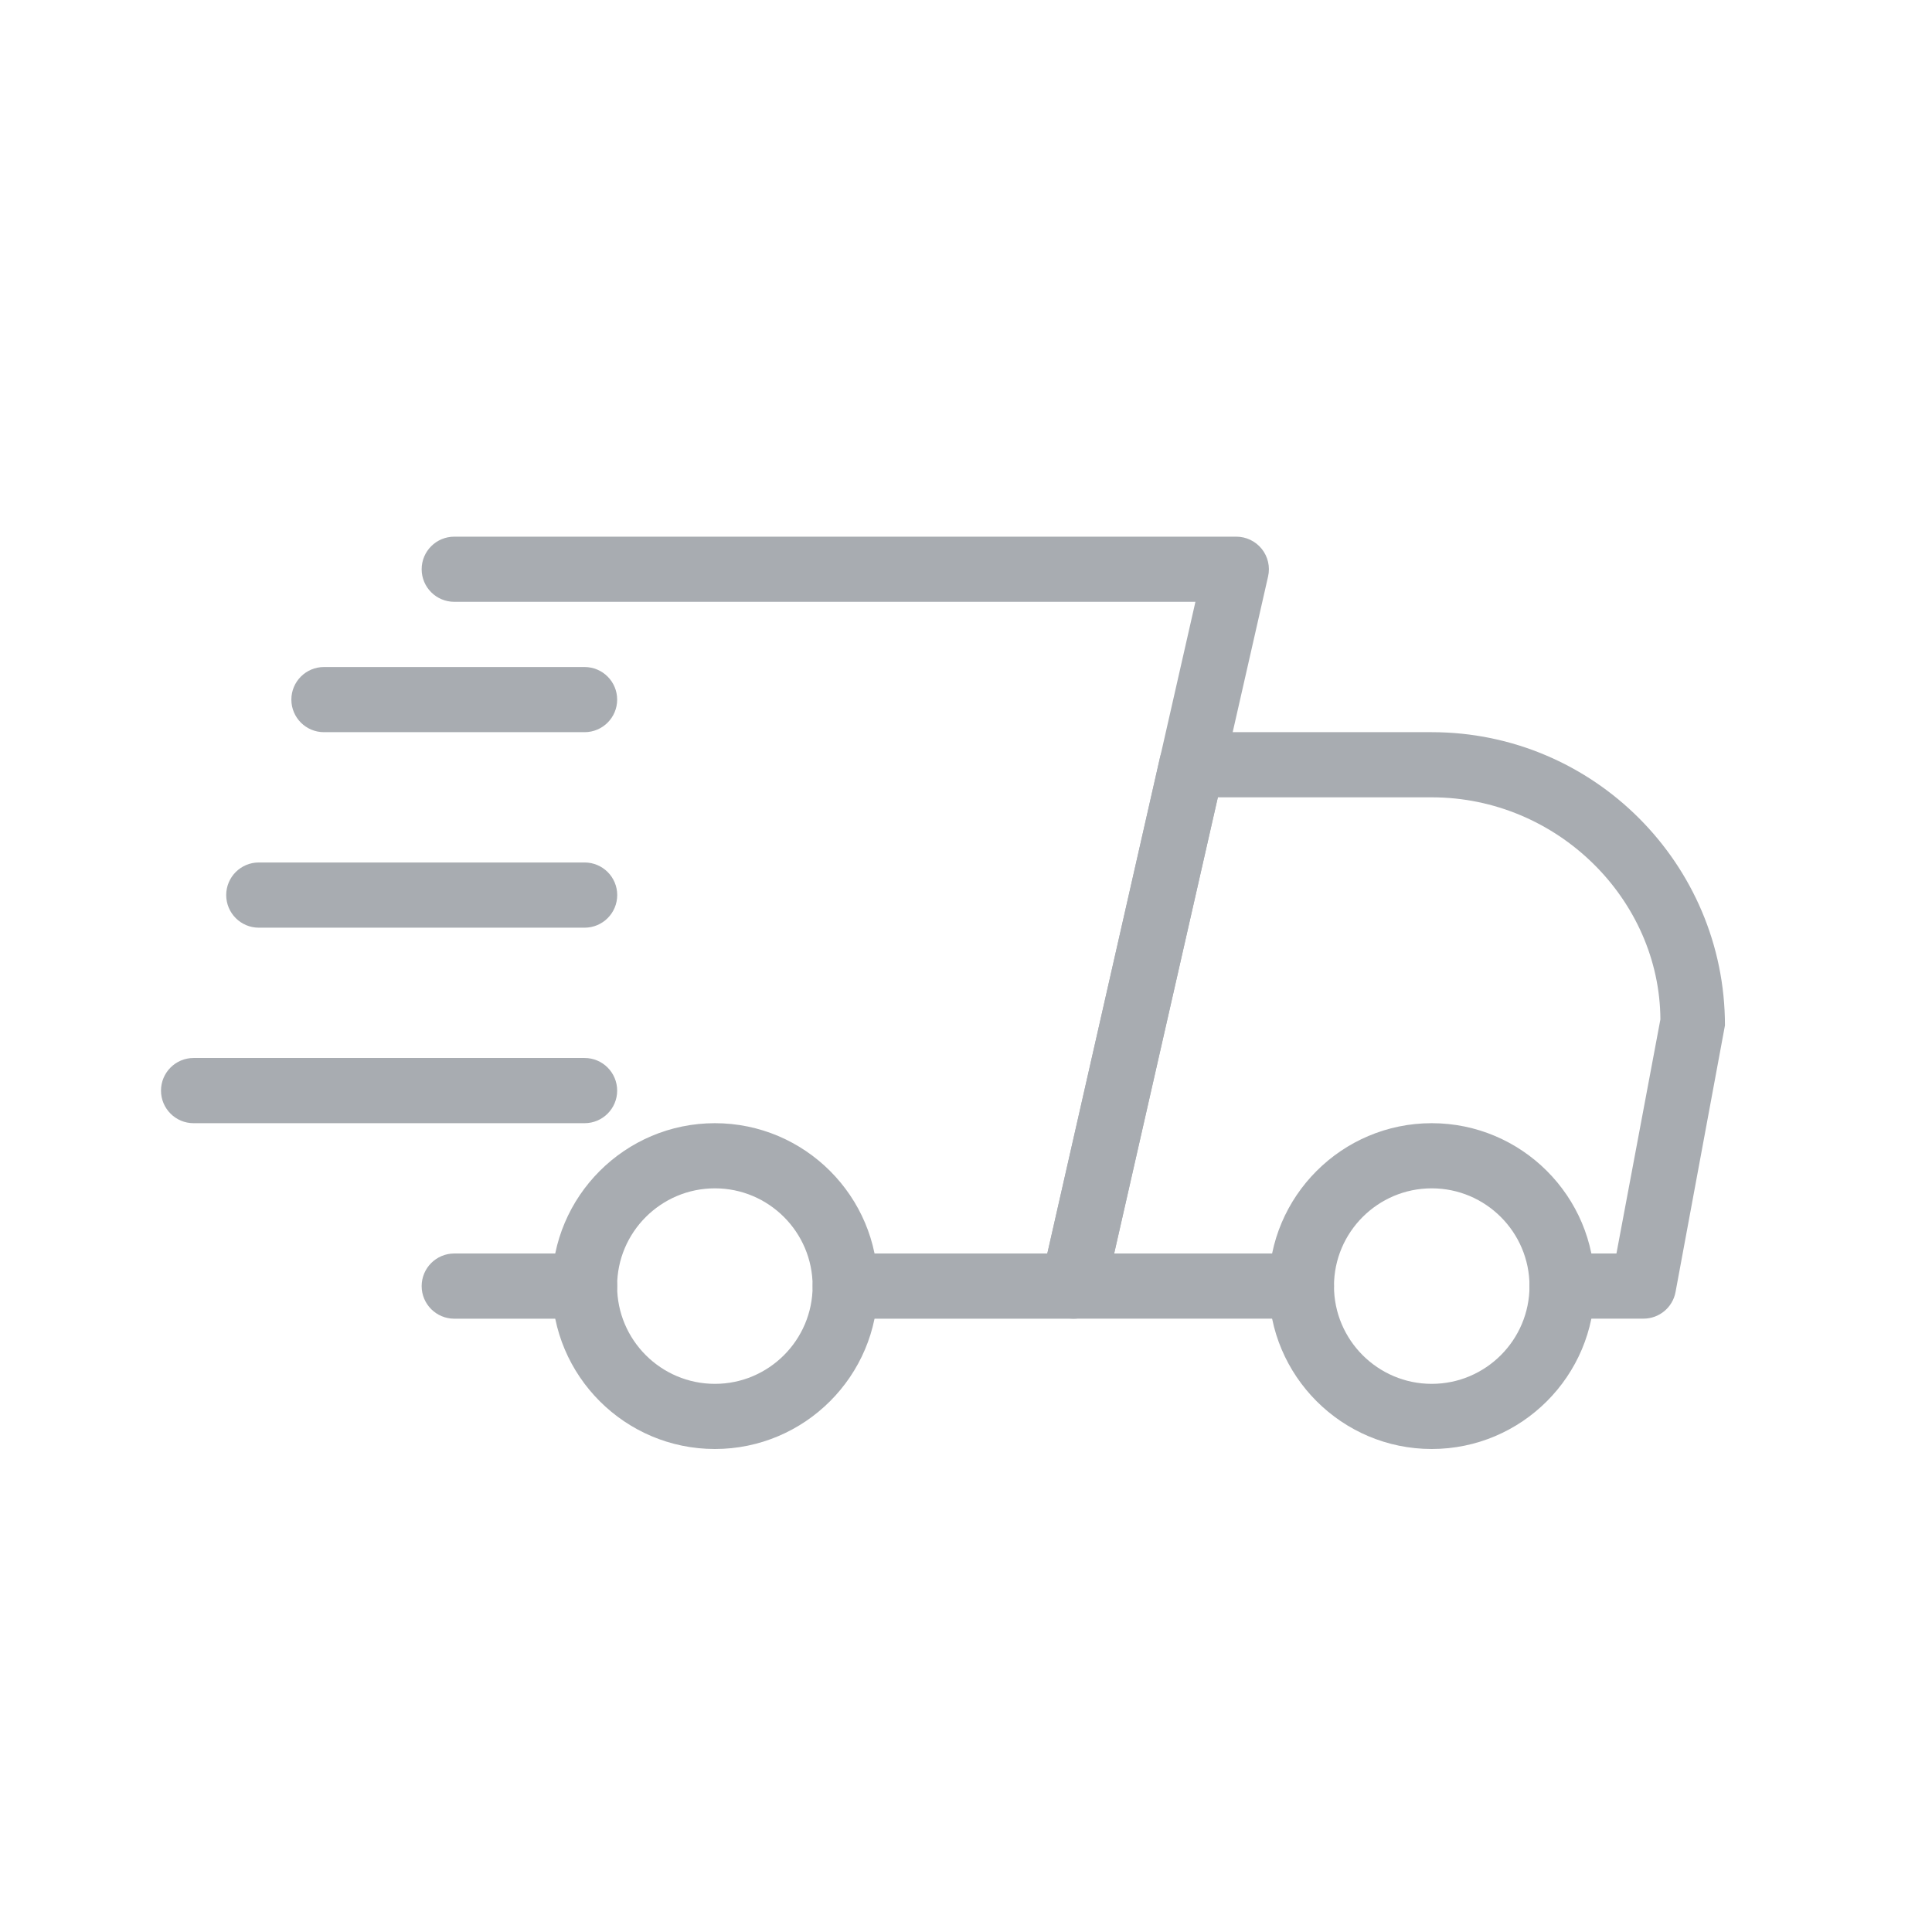
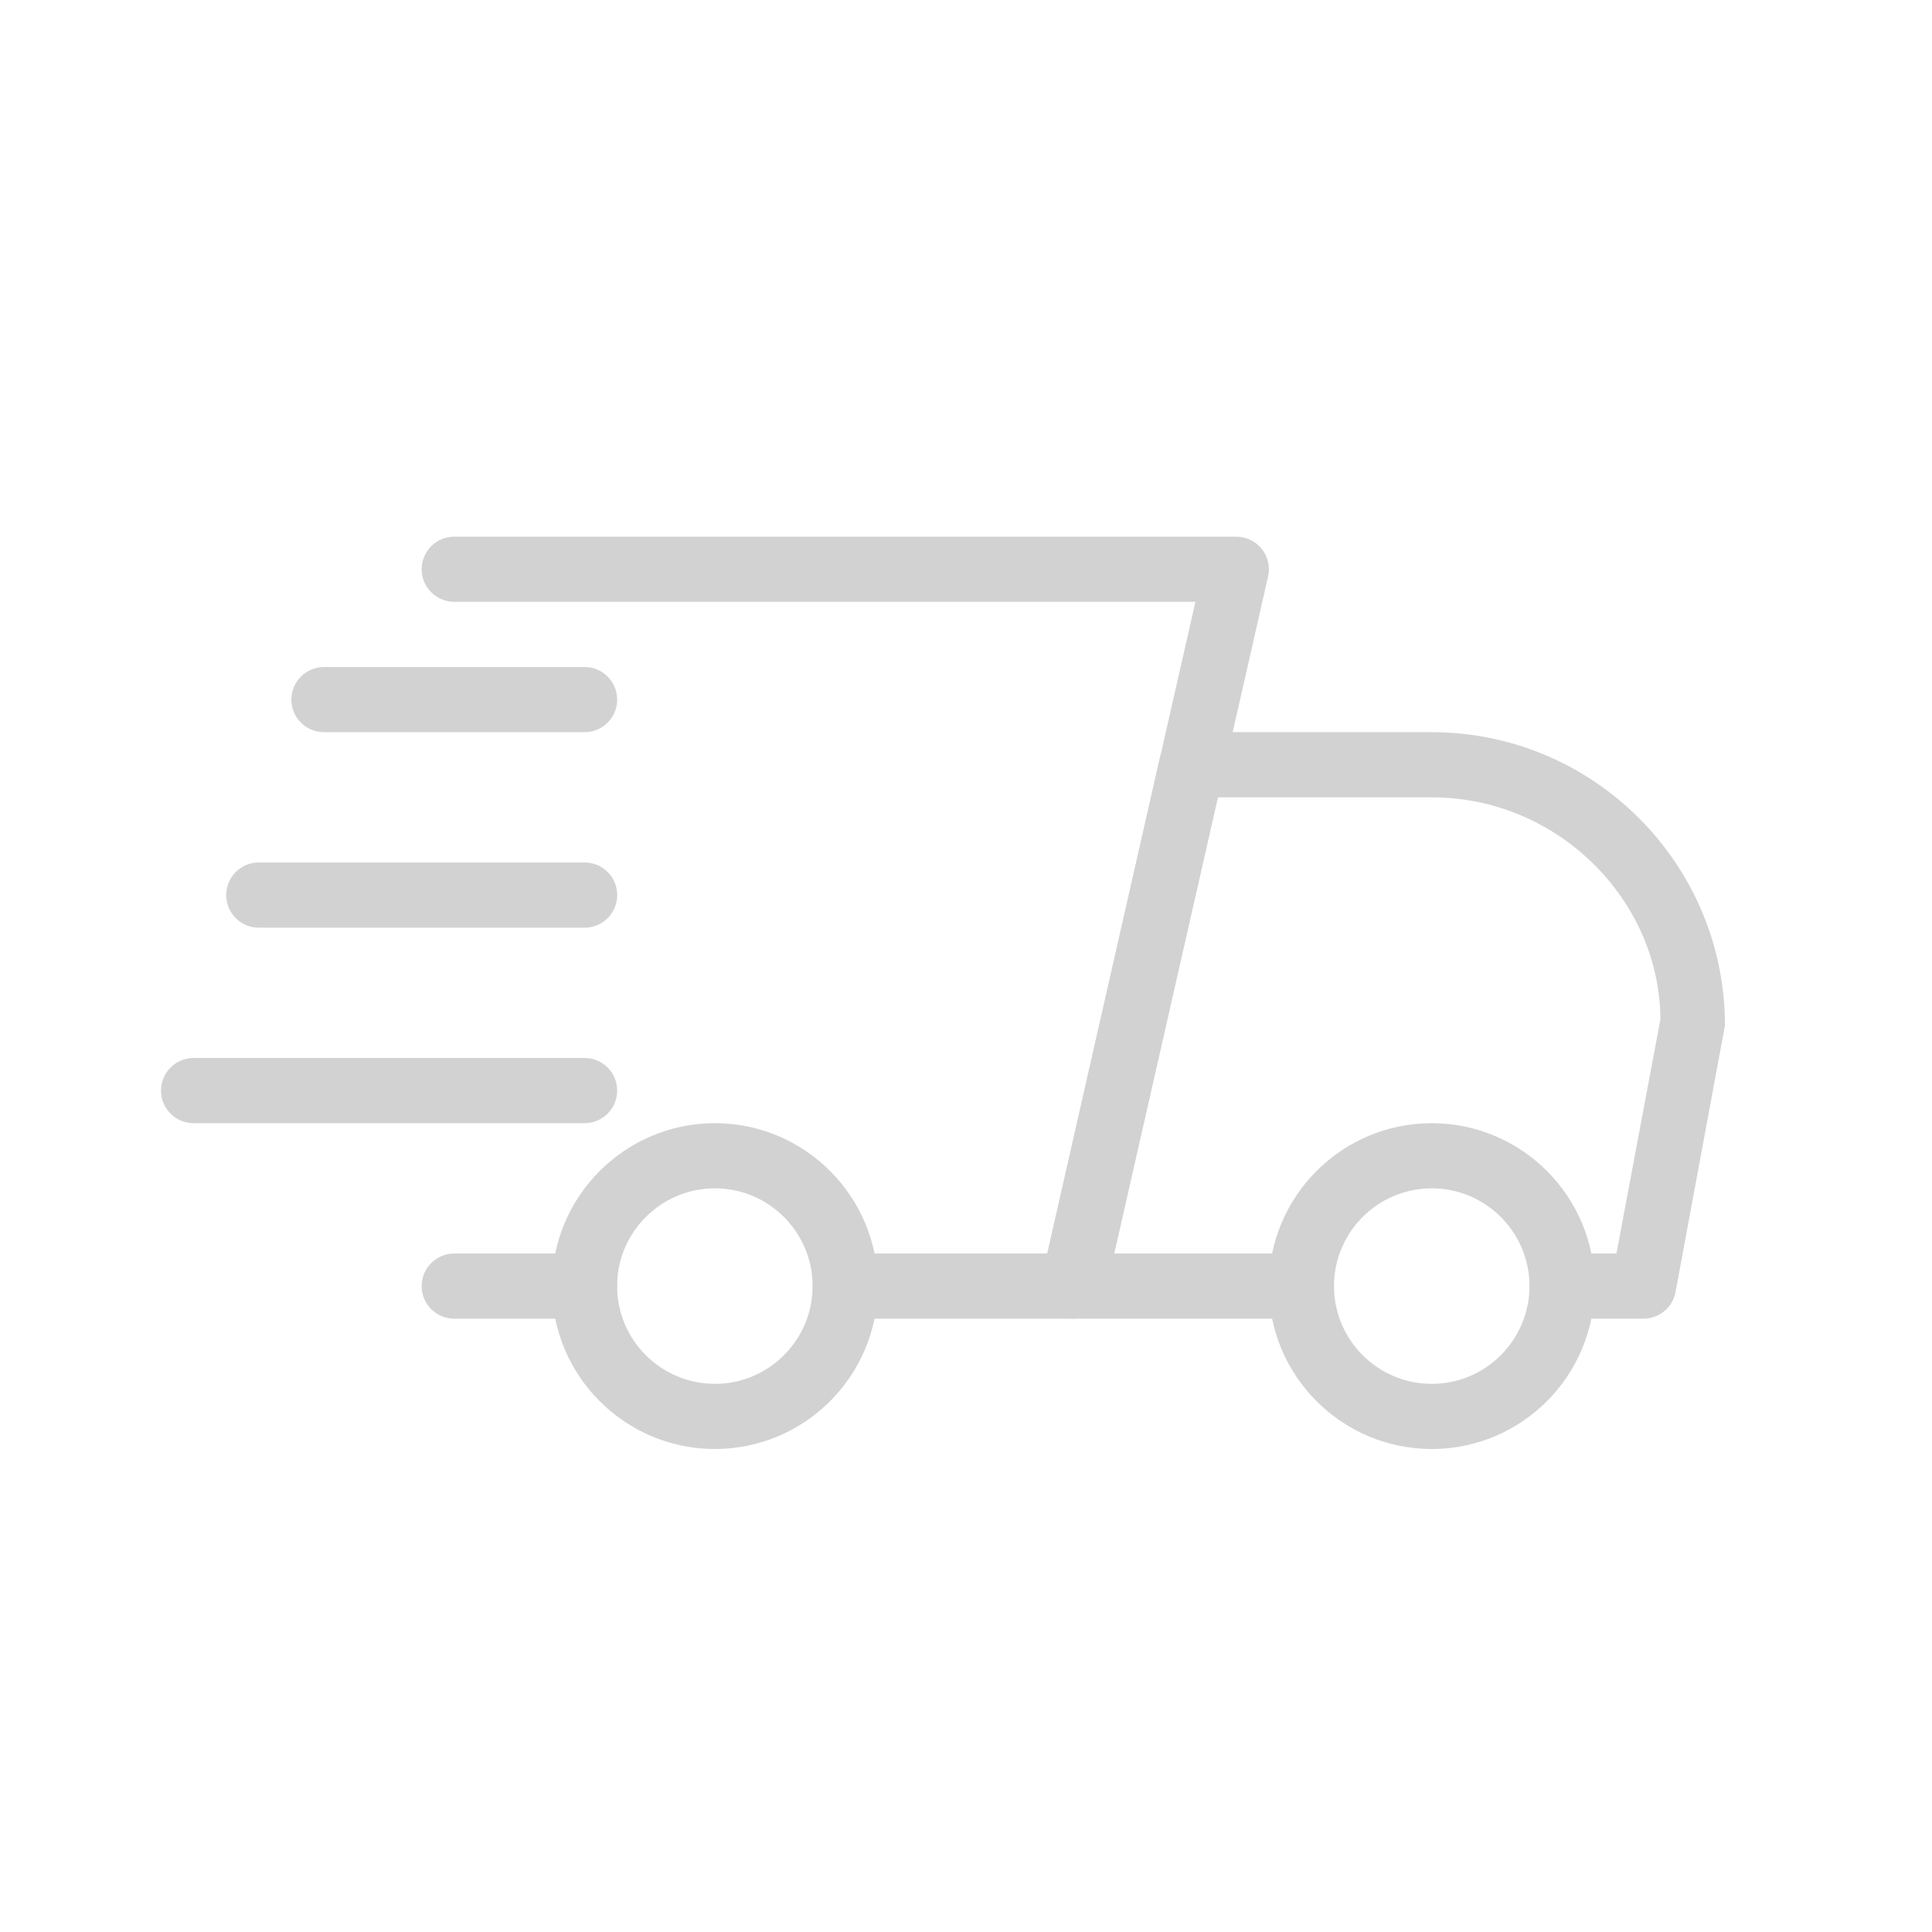
<svg xmlns="http://www.w3.org/2000/svg" width="36" height="36" viewBox="0 0 36 36" fill="none">
-   <path d="M10.893 24.572H8.465C8.129 24.572 7.857 24.3 7.857 23.965C7.857 23.629 8.129 23.357 8.465 23.357H10.893C11.228 23.357 11.5 23.629 11.5 23.965C11.5 24.3 11.228 24.572 10.893 24.572Z" fill="#A8ACB1" />
-   <path d="M30.624 24.571H29.107C28.771 24.571 28.499 24.299 28.499 23.964C28.499 23.629 28.771 23.357 29.107 23.357H30.12L30.939 18.995C30.928 16.763 29.022 14.857 26.678 14.857H22.692L20.76 23.357H24.249C24.585 23.357 24.857 23.629 24.857 23.964C24.857 24.299 24.585 24.571 24.249 24.571H19.999C19.815 24.571 19.64 24.487 19.525 24.343C19.409 24.2 19.366 24.01 19.407 23.831L21.614 14.116C21.678 13.838 21.923 13.643 22.207 13.643H26.678C29.691 13.643 32.142 16.094 32.142 19.107L31.221 24.076C31.167 24.363 30.917 24.571 30.624 24.571Z" fill="#A8ACB1" />
-   <path d="M26.678 27C25.005 27 23.643 25.639 23.643 23.964C23.643 22.29 25.005 20.929 26.678 20.929C28.352 20.929 29.714 22.29 29.714 23.964C29.714 25.639 28.352 27 26.678 27ZM26.678 22.143C25.674 22.143 24.857 22.96 24.857 23.964C24.857 24.969 25.674 25.786 26.678 25.786C27.683 25.786 28.5 24.969 28.5 23.964C28.5 22.96 27.683 22.143 26.678 22.143Z" fill="#A8ACB1" />
-   <path d="M13.321 27C11.648 27 10.285 25.639 10.285 23.964C10.285 22.29 11.648 20.929 13.321 20.929C14.994 20.929 16.357 22.29 16.357 23.964C16.357 25.639 14.994 27 13.321 27ZM13.321 22.143C12.317 22.143 11.499 22.96 11.499 23.964C11.499 24.969 12.317 25.786 13.321 25.786C14.325 25.786 15.142 24.969 15.142 23.964C15.142 22.96 14.325 22.143 13.321 22.143Z" fill="#A8ACB1" />
-   <path d="M10.893 13.643H6.036C5.701 13.643 5.429 13.371 5.429 13.036C5.429 12.701 5.701 12.429 6.036 12.429H10.893C11.228 12.429 11.5 12.701 11.5 13.036C11.5 13.371 11.228 13.643 10.893 13.643Z" fill="#A8ACB1" />
-   <path d="M10.893 17.286H4.822C4.487 17.286 4.215 17.014 4.215 16.678C4.215 16.343 4.487 16.071 4.822 16.071H10.893C11.229 16.071 11.501 16.343 11.501 16.678C11.501 17.014 11.229 17.286 10.893 17.286Z" fill="#A8ACB1" />
-   <path d="M10.893 20.929H3.607C3.272 20.929 3 20.657 3 20.322C3 19.986 3.272 19.714 3.607 19.714H10.893C11.228 19.714 11.5 19.986 11.5 20.322C11.5 20.657 11.228 20.929 10.893 20.929Z" fill="#A8ACB1" />
-   <path d="M20 24.572H15.75C15.415 24.572 15.143 24.299 15.143 23.964C15.143 23.629 15.415 23.357 15.75 23.357H19.516L22.275 11.214H8.465C8.129 11.214 7.857 10.942 7.857 10.607C7.857 10.272 8.129 10 8.465 10H23.036C23.221 10 23.395 10.084 23.511 10.228C23.626 10.372 23.67 10.561 23.629 10.741L20.593 24.098C20.53 24.376 20.283 24.572 20 24.572Z" fill="#A8ACB1" />
+   <path d="M10.893 24.572H8.465C8.129 24.572 7.857 24.3 7.857 23.965C7.857 23.629 8.129 23.357 8.465 23.357H10.893C11.228 23.357 11.5 23.629 11.5 23.965C11.5 24.3 11.228 24.572 10.893 24.572Z" fill="#D2D2D2" />
+   <path d="M30.624 24.571H29.107C28.771 24.571 28.499 24.299 28.499 23.964C28.499 23.629 28.771 23.357 29.107 23.357H30.12L30.939 18.995C30.928 16.763 29.022 14.857 26.678 14.857H22.692L20.76 23.357H24.249C24.585 23.357 24.857 23.629 24.857 23.964C24.857 24.299 24.585 24.571 24.249 24.571H19.999C19.815 24.571 19.64 24.487 19.525 24.343C19.409 24.2 19.366 24.01 19.407 23.831L21.614 14.116C21.678 13.838 21.923 13.643 22.207 13.643H26.678C29.691 13.643 32.142 16.094 32.142 19.107L31.221 24.076C31.167 24.363 30.917 24.571 30.624 24.571Z" fill="#D2D2D2" />
+   <path d="M26.678 27C25.005 27 23.643 25.639 23.643 23.964C23.643 22.29 25.005 20.929 26.678 20.929C28.352 20.929 29.714 22.29 29.714 23.964C29.714 25.639 28.352 27 26.678 27ZM26.678 22.143C25.674 22.143 24.857 22.96 24.857 23.964C24.857 24.969 25.674 25.786 26.678 25.786C27.683 25.786 28.5 24.969 28.5 23.964C28.5 22.96 27.683 22.143 26.678 22.143Z" fill="#D2D2D2" />
+   <path d="M13.321 27C11.648 27 10.285 25.639 10.285 23.964C10.285 22.29 11.648 20.929 13.321 20.929C14.994 20.929 16.357 22.29 16.357 23.964C16.357 25.639 14.994 27 13.321 27ZM13.321 22.143C12.317 22.143 11.499 22.96 11.499 23.964C11.499 24.969 12.317 25.786 13.321 25.786C14.325 25.786 15.142 24.969 15.142 23.964C15.142 22.96 14.325 22.143 13.321 22.143Z" fill="#D2D2D2" />
+   <path d="M10.893 13.643H6.036C5.701 13.643 5.429 13.371 5.429 13.036C5.429 12.701 5.701 12.429 6.036 12.429H10.893C11.228 12.429 11.5 12.701 11.5 13.036C11.5 13.371 11.228 13.643 10.893 13.643Z" fill="#D2D2D2" />
+   <path d="M10.893 17.286H4.822C4.487 17.286 4.215 17.014 4.215 16.678C4.215 16.343 4.487 16.071 4.822 16.071H10.893C11.229 16.071 11.501 16.343 11.501 16.678C11.501 17.014 11.229 17.286 10.893 17.286Z" fill="#D2D2D2" />
+   <path d="M10.893 20.929H3.607C3.272 20.929 3 20.657 3 20.322C3 19.986 3.272 19.714 3.607 19.714H10.893C11.228 19.714 11.5 19.986 11.5 20.322C11.5 20.657 11.228 20.929 10.893 20.929Z" fill="#D2D2D2" />
+   <path d="M20 24.572H15.75C15.415 24.572 15.143 24.299 15.143 23.964C15.143 23.629 15.415 23.357 15.75 23.357H19.516L22.275 11.214H8.465C8.129 11.214 7.857 10.942 7.857 10.607C7.857 10.272 8.129 10 8.465 10H23.036C23.221 10 23.395 10.084 23.511 10.228C23.626 10.372 23.67 10.561 23.629 10.741L20.593 24.098C20.53 24.376 20.283 24.572 20 24.572Z" fill="#D2D2D2" />
</svg>
